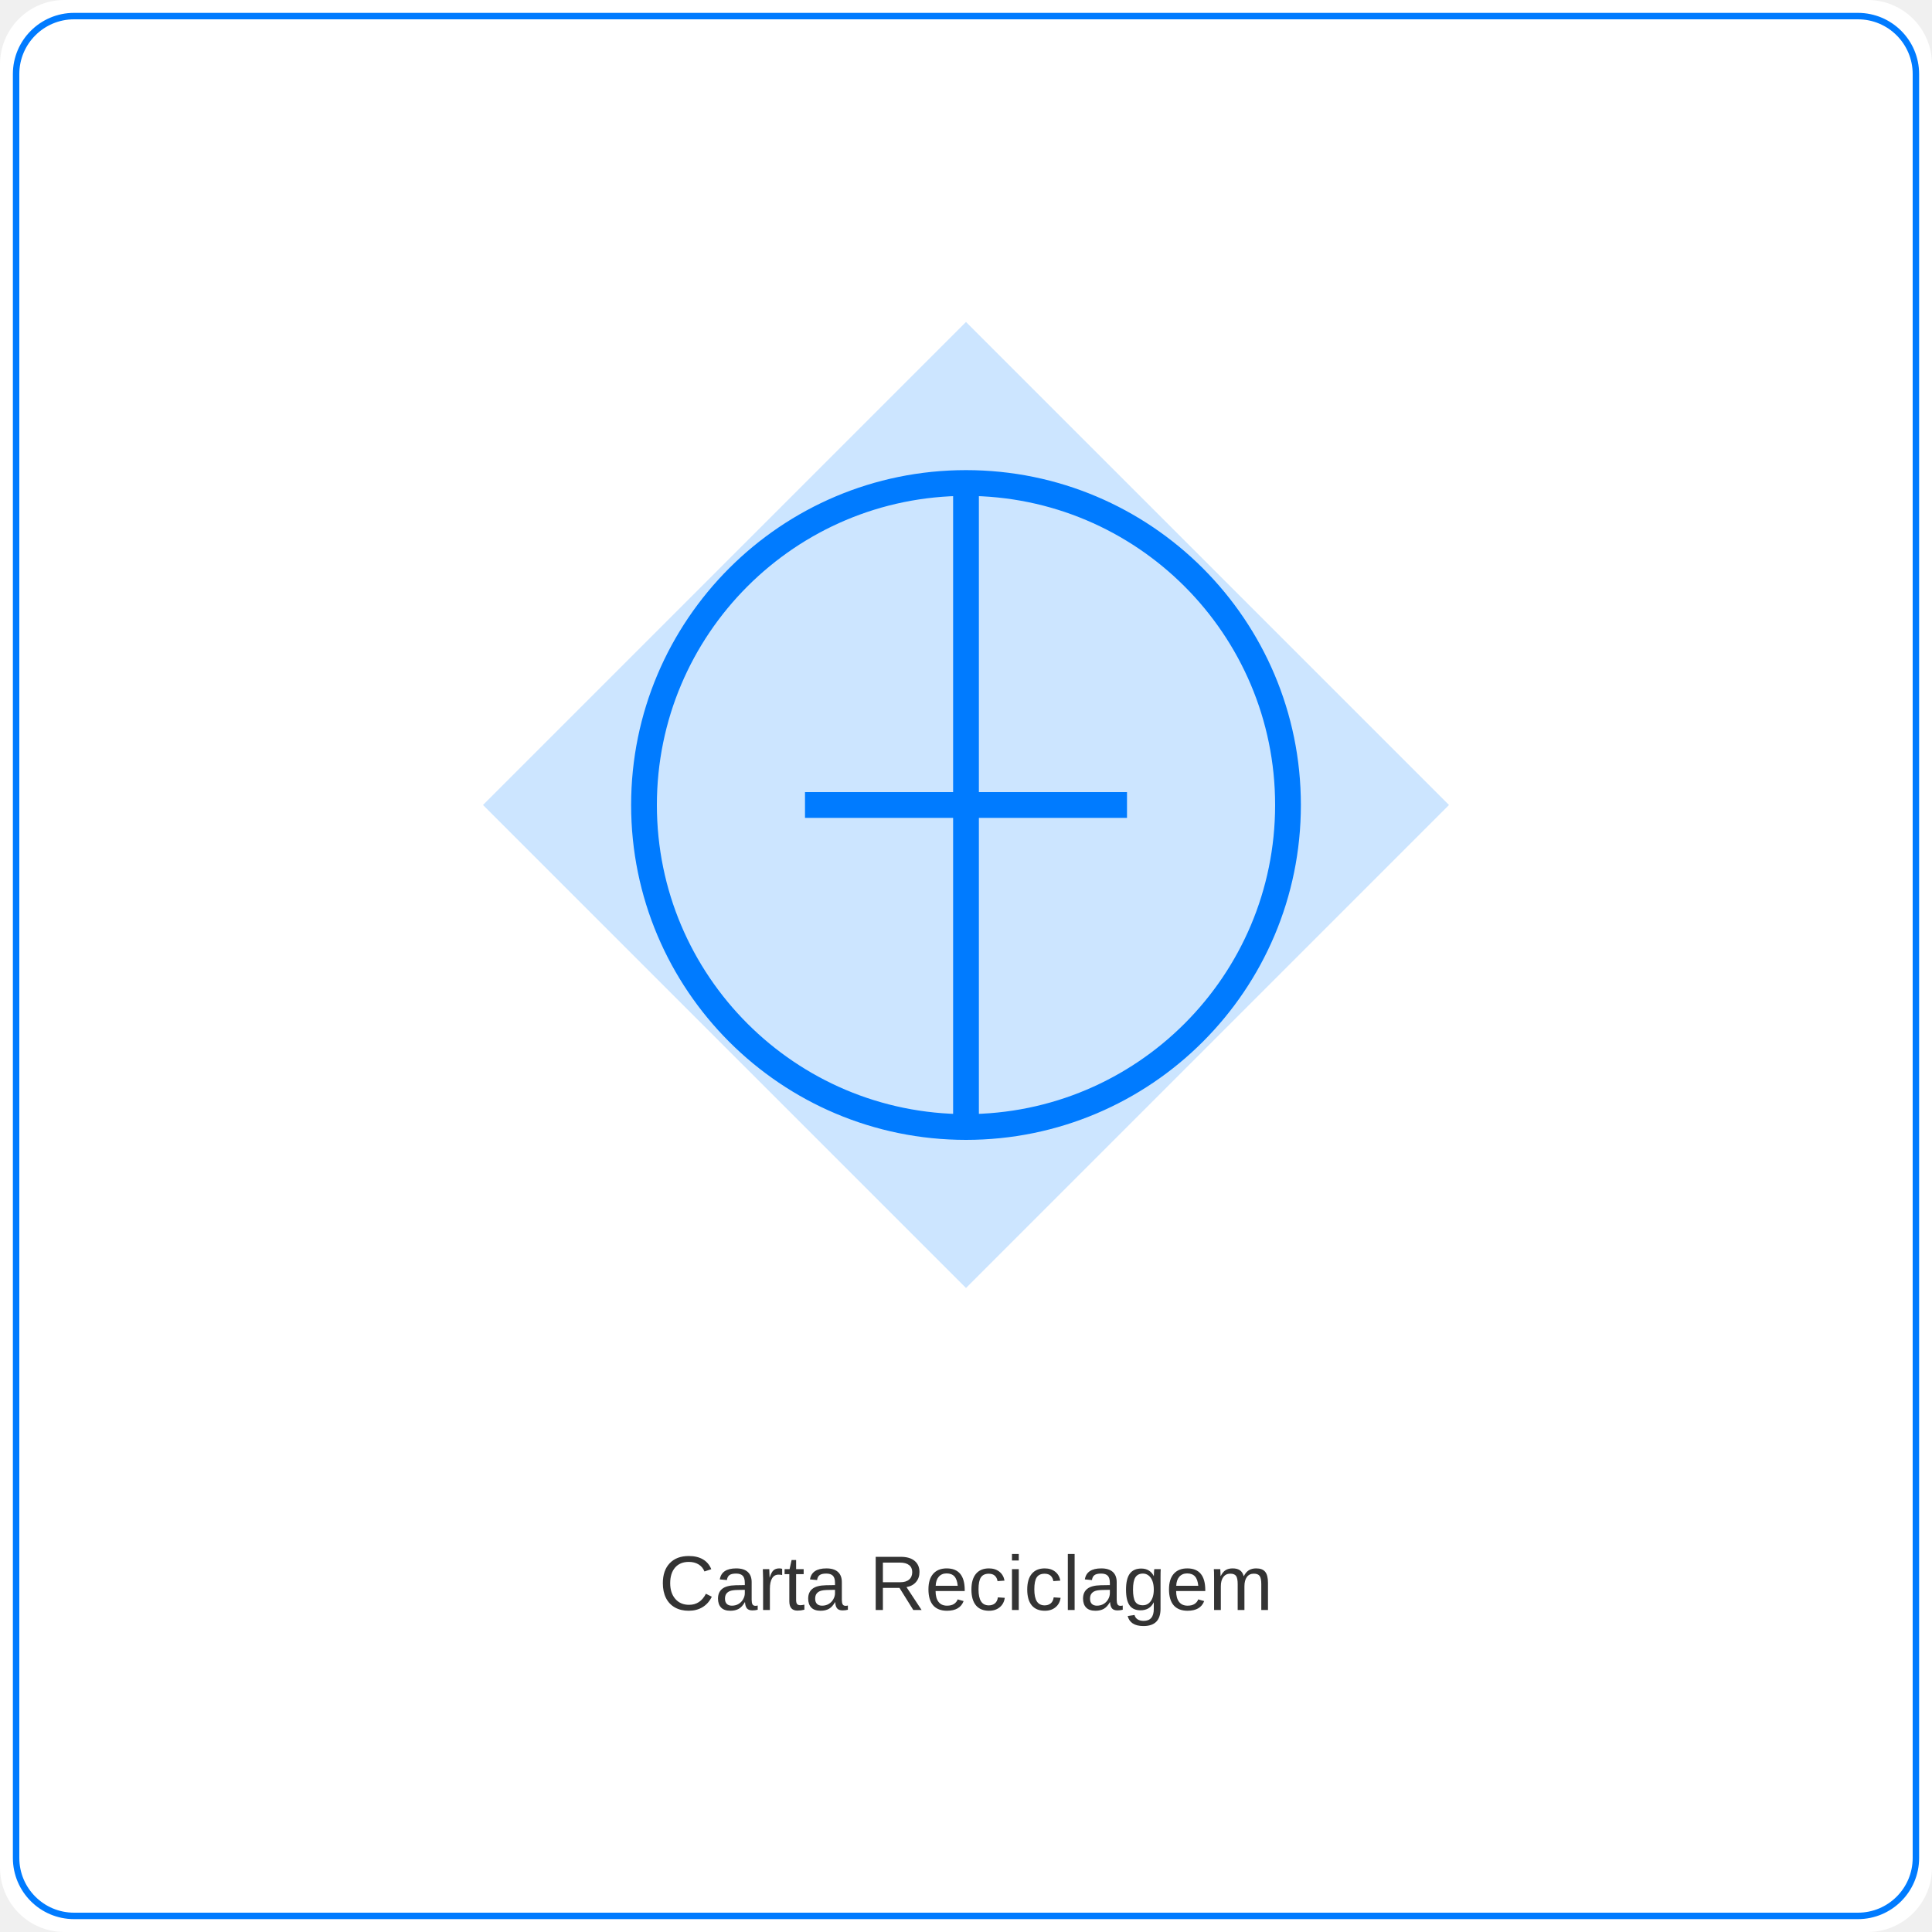
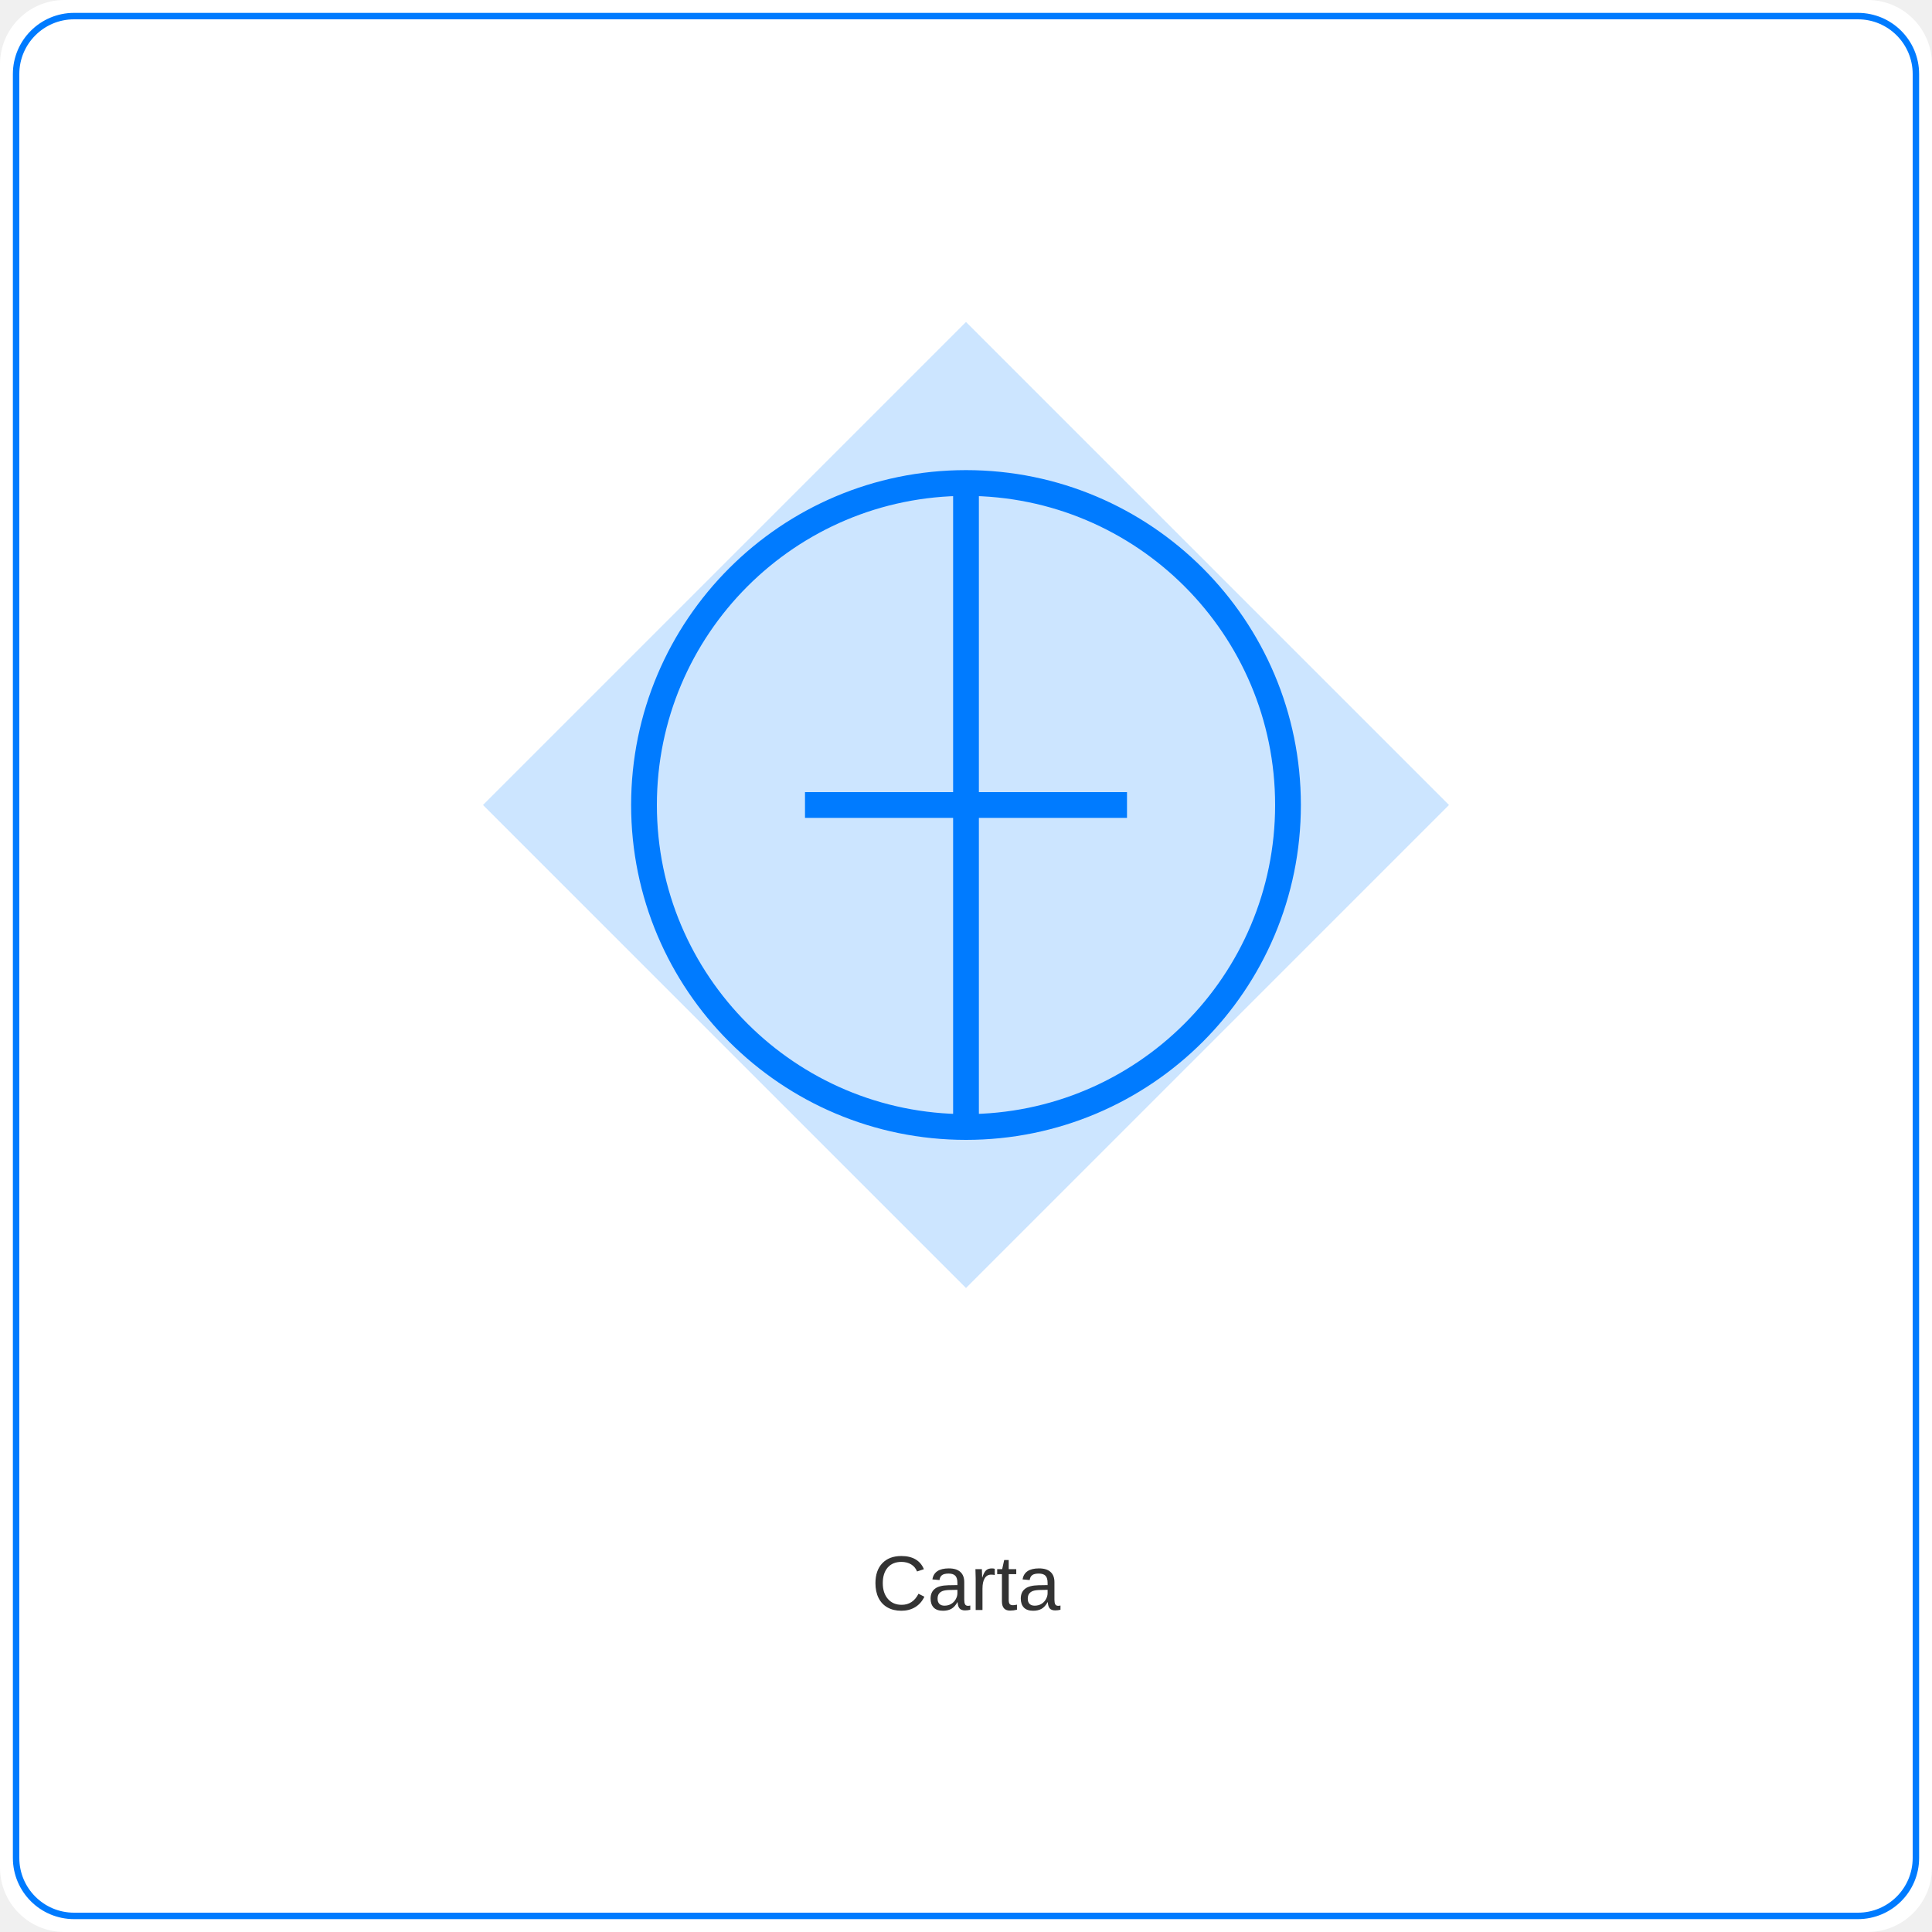
<svg xmlns="http://www.w3.org/2000/svg" width="100%" height="100%" viewBox="0 0 600 600" preserveAspectRatio="xMidYMid meet">
  <rect width="600" height="600" fill="#ffffff" rx="20" />
  <g transform="translate(150, 100)">
    <path d="M150,0 L300,150 L150,300 L0,150 Z" fill="#007bff" opacity="0.2" />
    <circle cx="150" cy="150" r="100" fill="none" stroke="#007bff" stroke-width="8" />
    <path d="M150,50 L150,250 M100,150 L200,150" stroke="#007bff" stroke-width="8" />
  </g>
  <text x="300" y="500" text-anchor="middle" font-family="Arial" font-size="24" fill="#333">
-         Carta Reciclagem
+         Carta
    </text>
  <rect width="590" height="590" x="5" y="5" fill="none" stroke="#007bff" stroke-width="2" rx="18" />
</svg>
